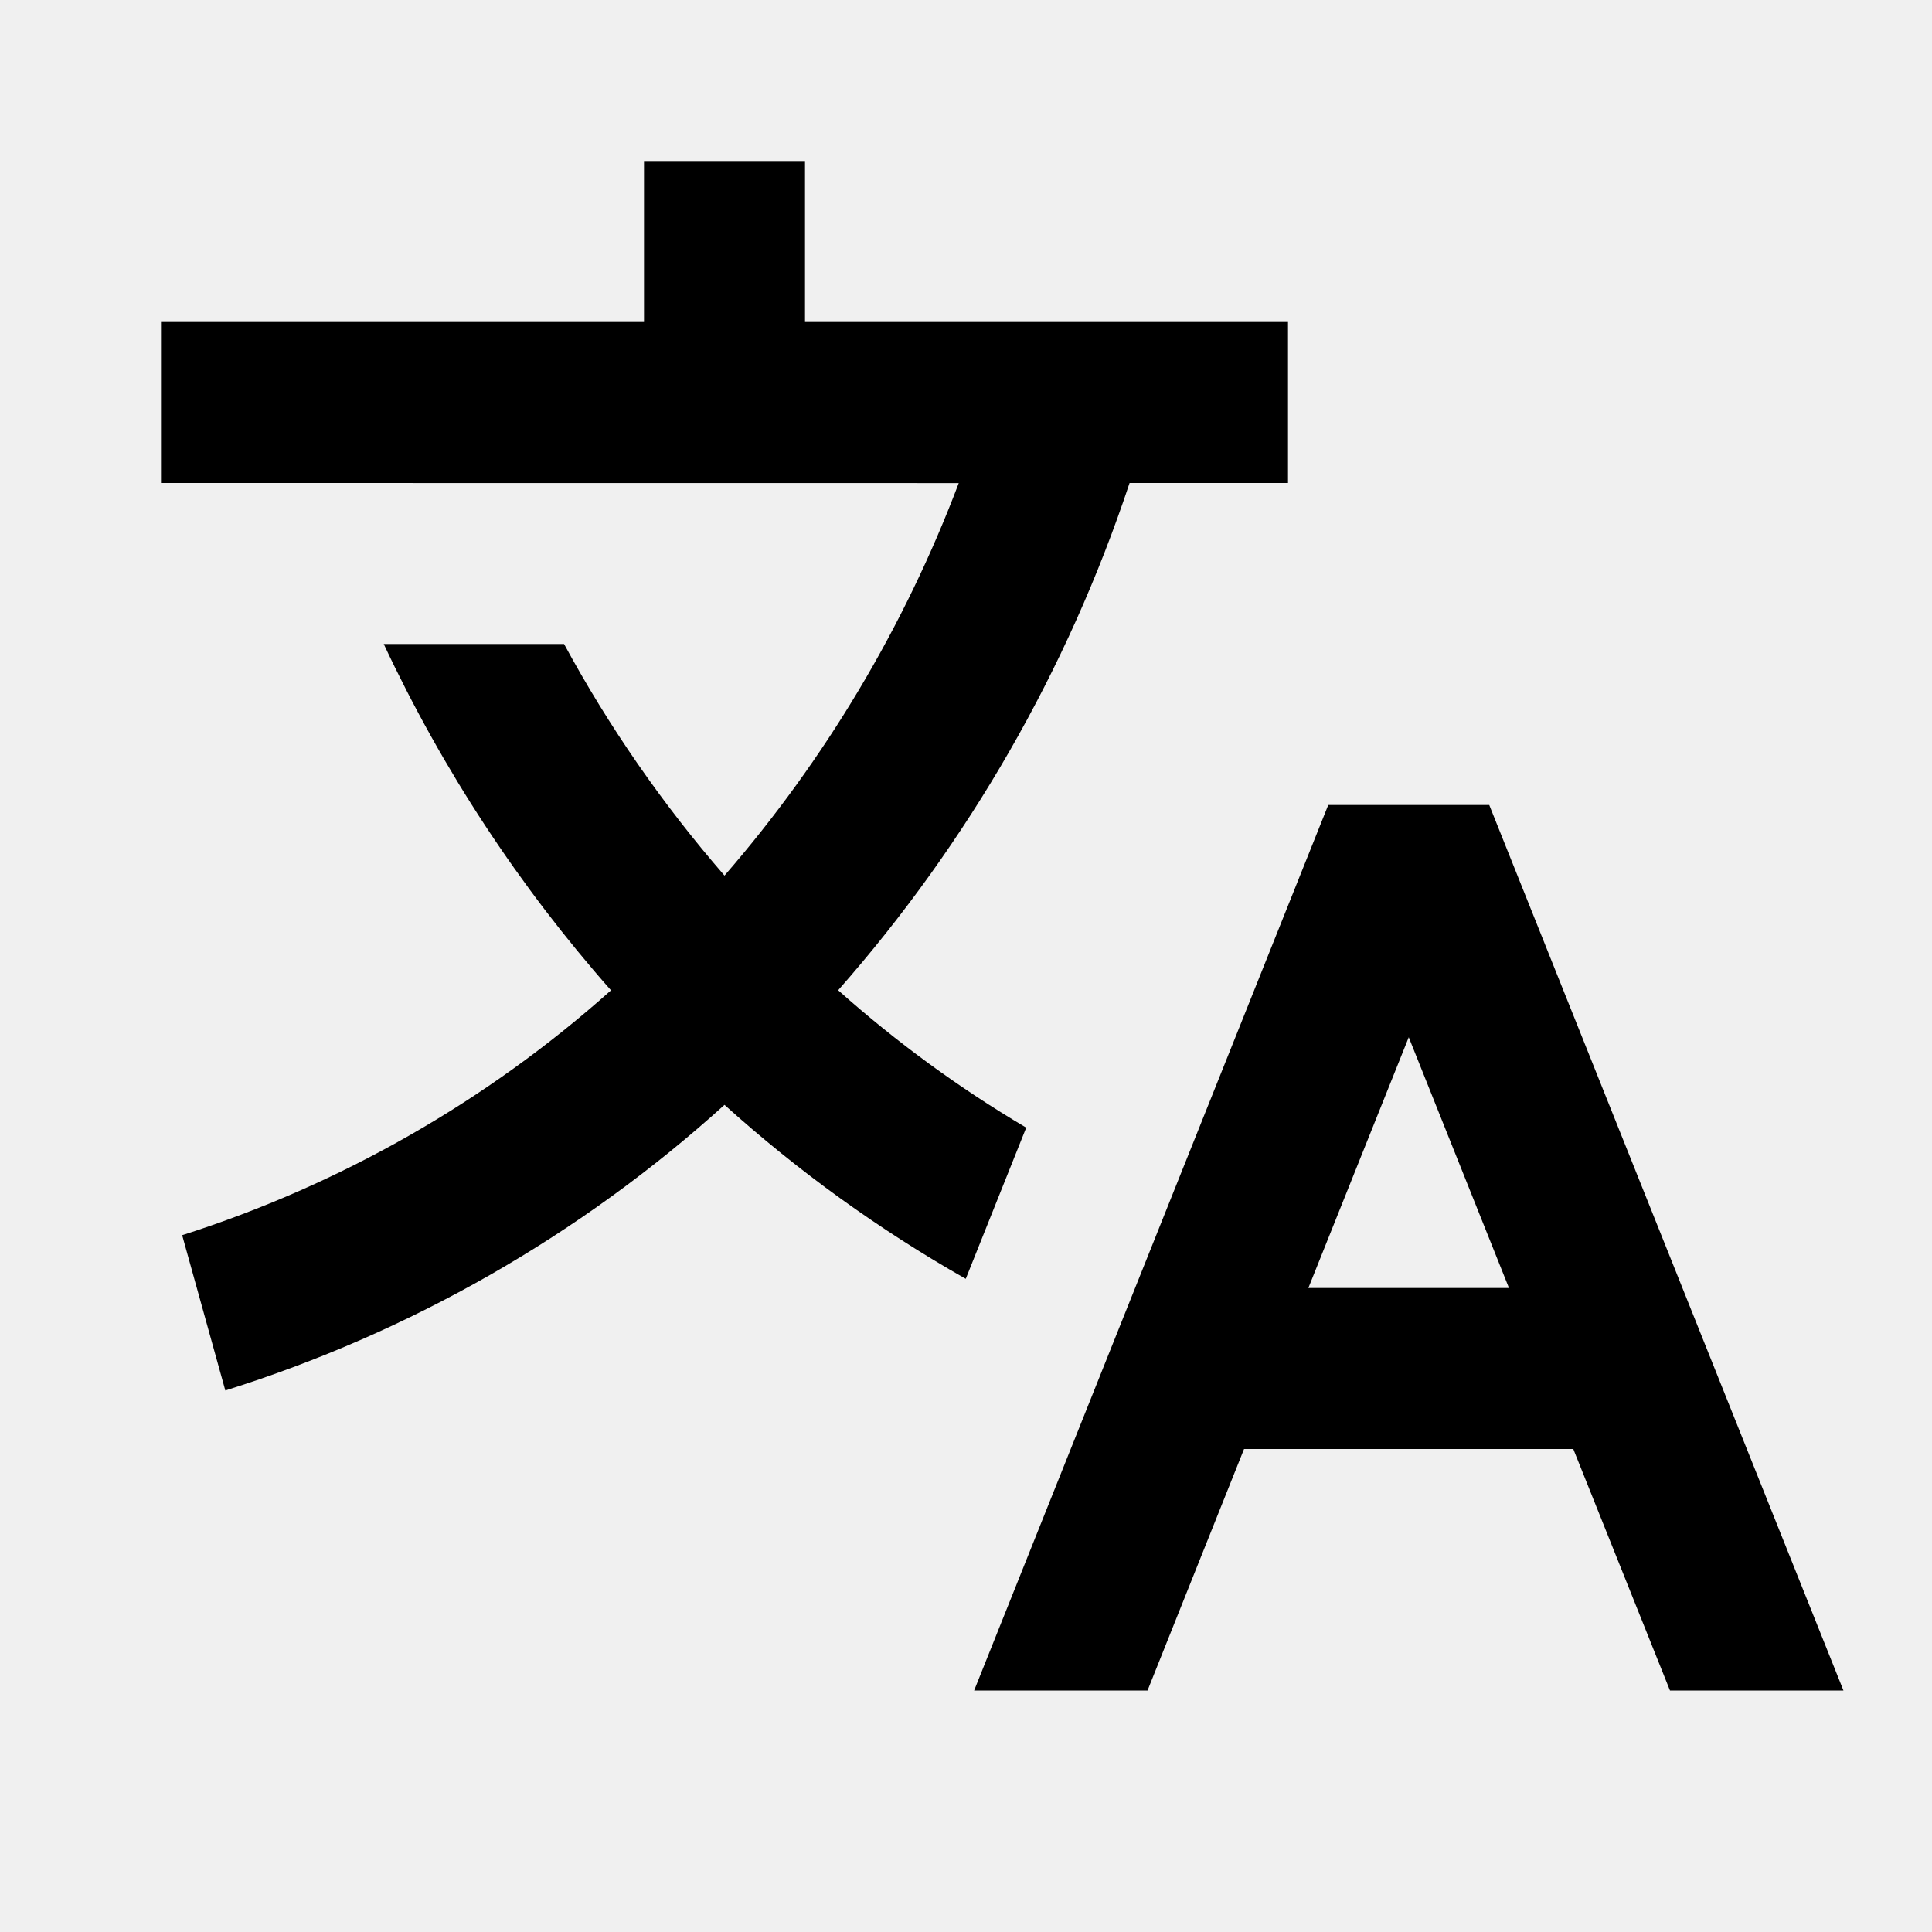
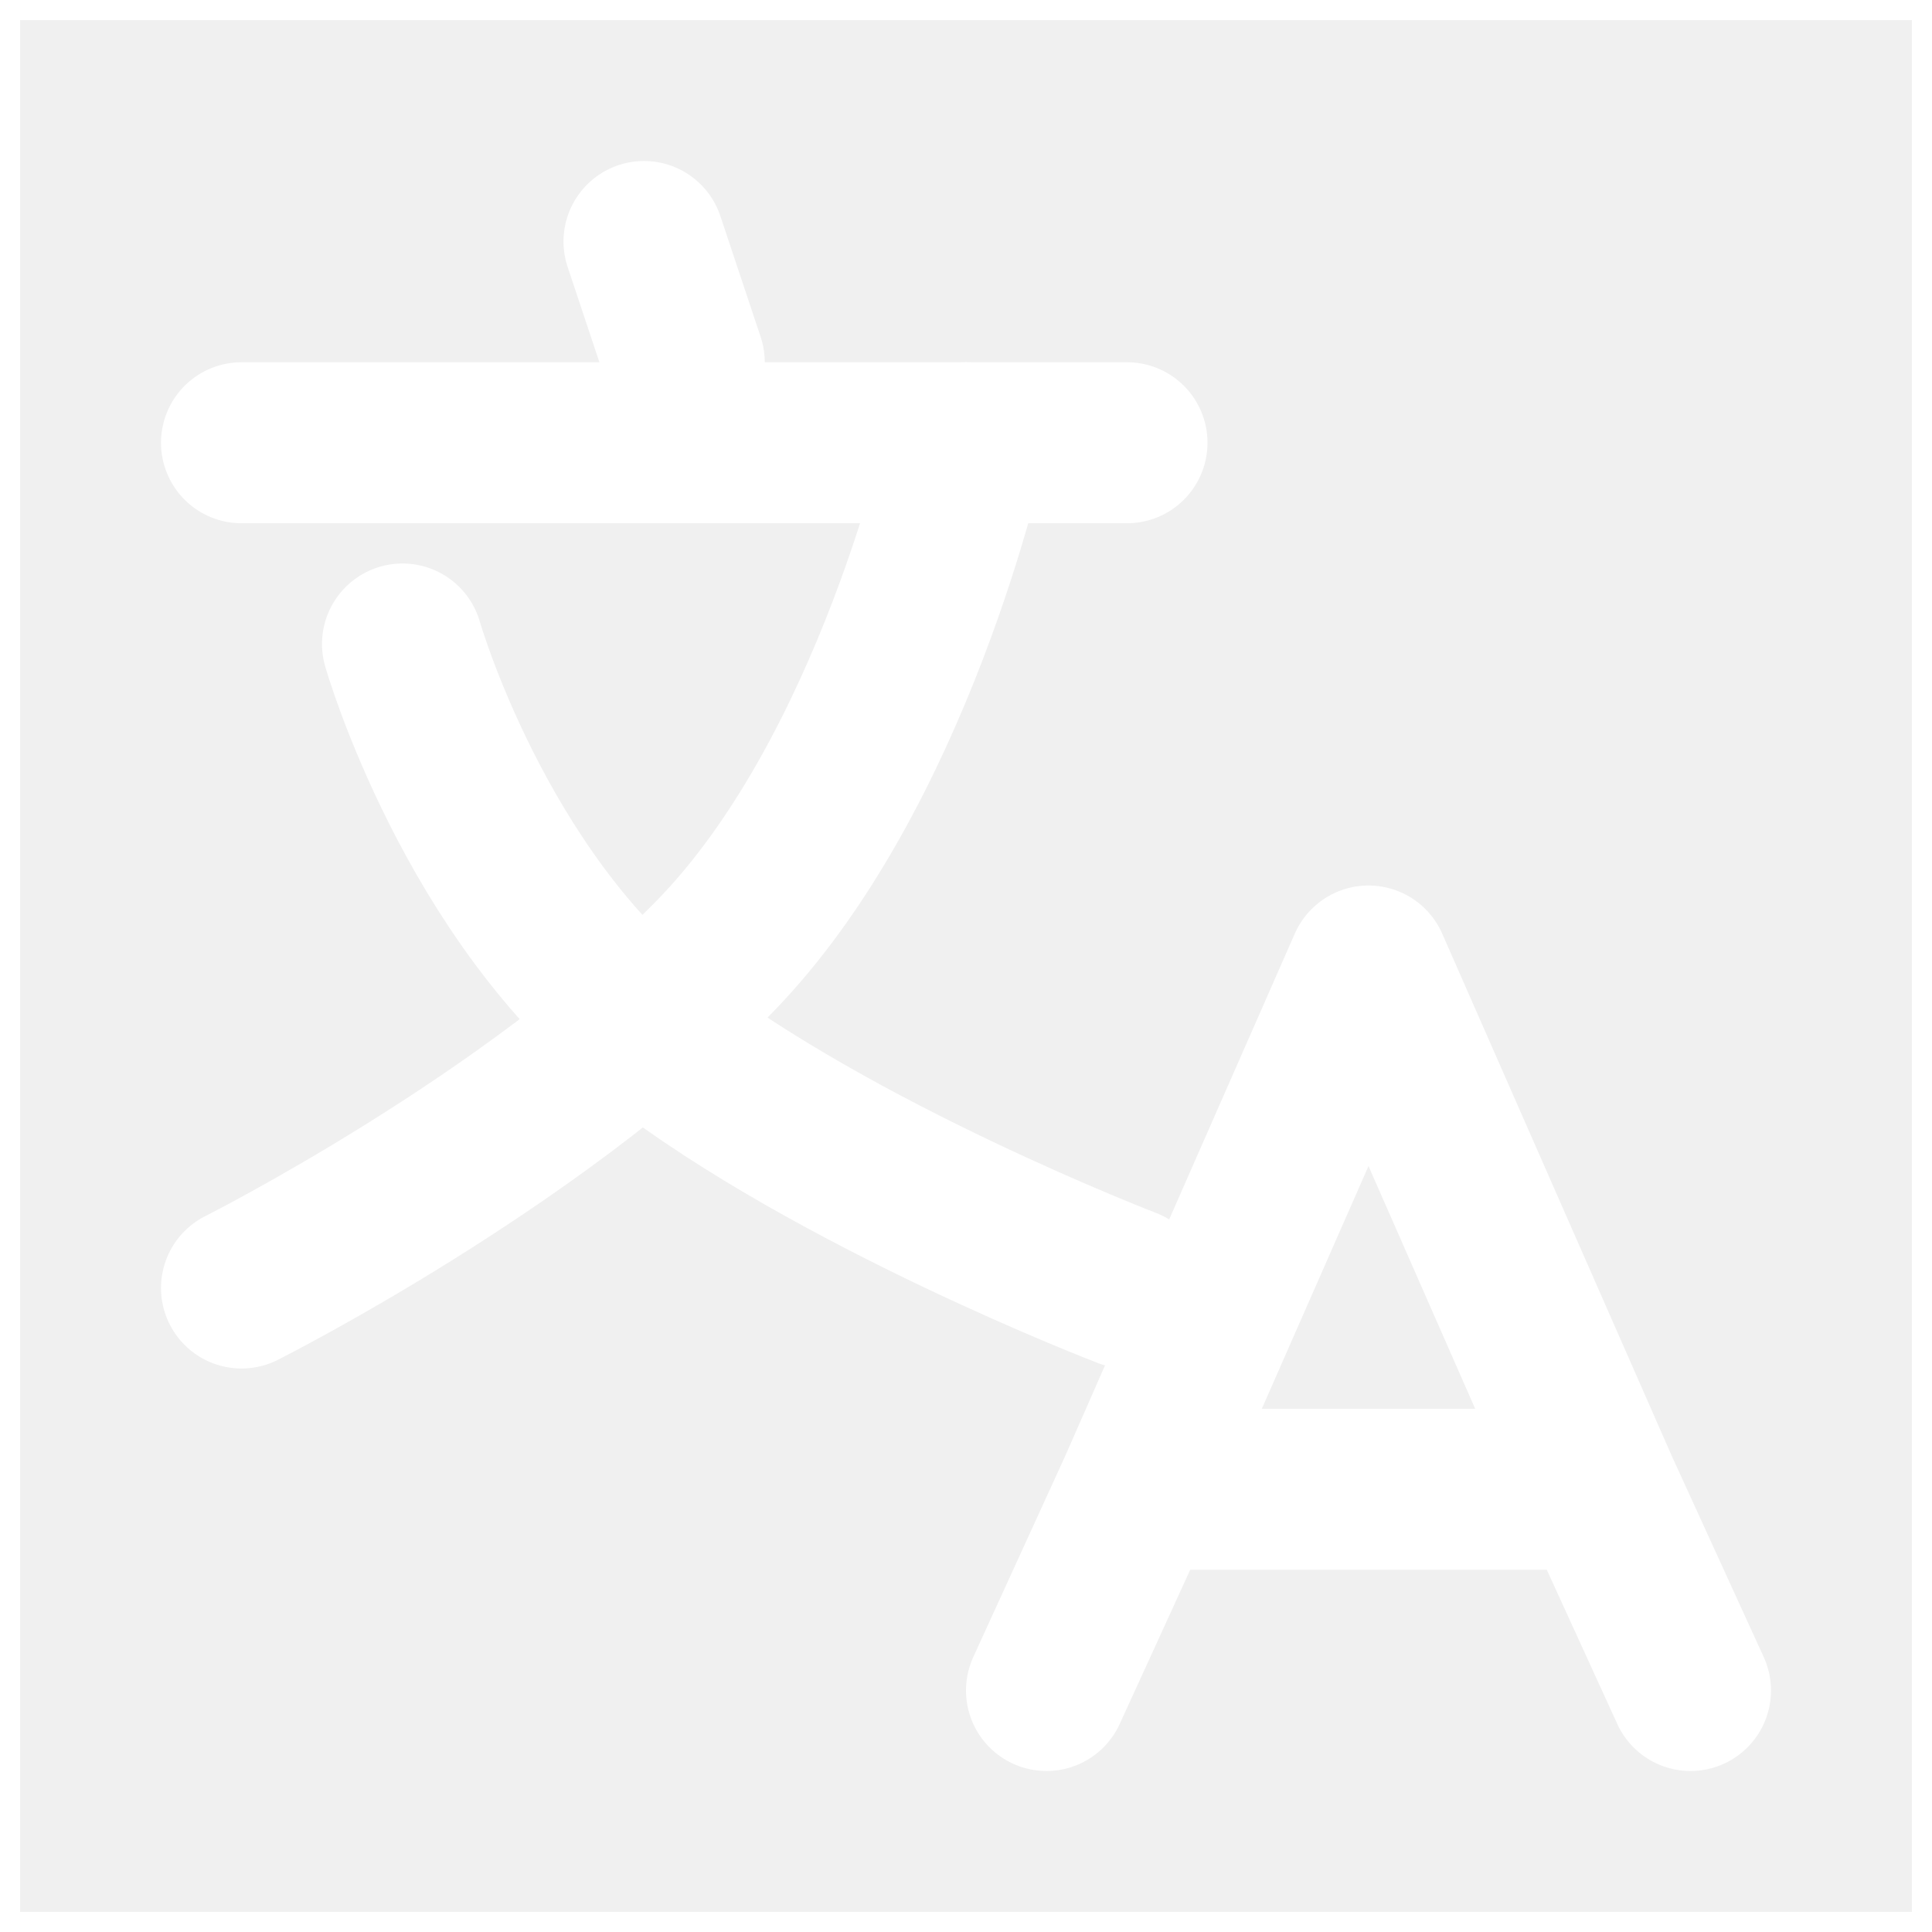
- <svg xmlns="http://www.w3.org/2000/svg" width="800px" height="800px" viewBox="0 0 24 24">
-   <g>
-     <path fill="none" d="M0 0h24v24H0z" />
-     <path d="M18.5 10l4.4 11h-2.155l-1.201-3h-4.09l-1.199 3h-2.154L16.5 10h2zM10 2v2h6v2h-1.968a18.222 18.222 0 0 1-3.62 6.301 14.864 14.864 0 0 0 2.336 1.707l-.751 1.878A17.015 17.015 0 0 1 9 13.725a16.676 16.676 0 0 1-6.201 3.548l-.536-1.929a14.7 14.7 0 0 0 5.327-3.042A18.078 18.078 0 0 1 4.767 8h2.24A16.032 16.032 0 0 0 9 10.877a16.165 16.165 0 0 0 2.91-4.876L2 6V4h6V2h2zm7.5 10.885L16.253 16h2.492L17.5 12.885z" />
+ <svg xmlns="http://www.w3.org/2000/svg" width="800px" height="800px" viewBox="0 0 48 48" fill="none" stroke="#ffffff">
+   <g id="SVGRepo_tracerCarrier" stroke-linecap="round" stroke-linejoin="round" />
+   <g id="SVGRepo_iconCarrier">
+     <rect width="48" height="48" fill="white" fill-opacity="0.01" />
+     <path d="M42 42L39.714 37M26 42L28.286 37M28.286 37L34 24L39.714 37M28.286 37H39.714" stroke="#ffffff" stroke-width="4" stroke-linecap="round" stroke-linejoin="round" />
+     <path d="M16 6L17 9" stroke="#ffffff" stroke-width="4" stroke-linecap="round" stroke-linejoin="round" />
+     <path d="M6 11H28" stroke="#ffffff" stroke-width="4" stroke-linecap="round" stroke-linejoin="round" />
+     <path d="M10 16C10 16 11.79 22.261 16.263 25.739C20.737 29.217 28 32 28 32" stroke="#ffffff" stroke-width="4" stroke-linecap="round" stroke-linejoin="round" />
+     <path d="M24 11C24 11 22.21 19.217 17.737 23.783C13.263 28.348 6 32 6 32" stroke="#ffffff" stroke-width="4" stroke-linecap="round" stroke-linejoin="round" />
  </g>
</svg>
